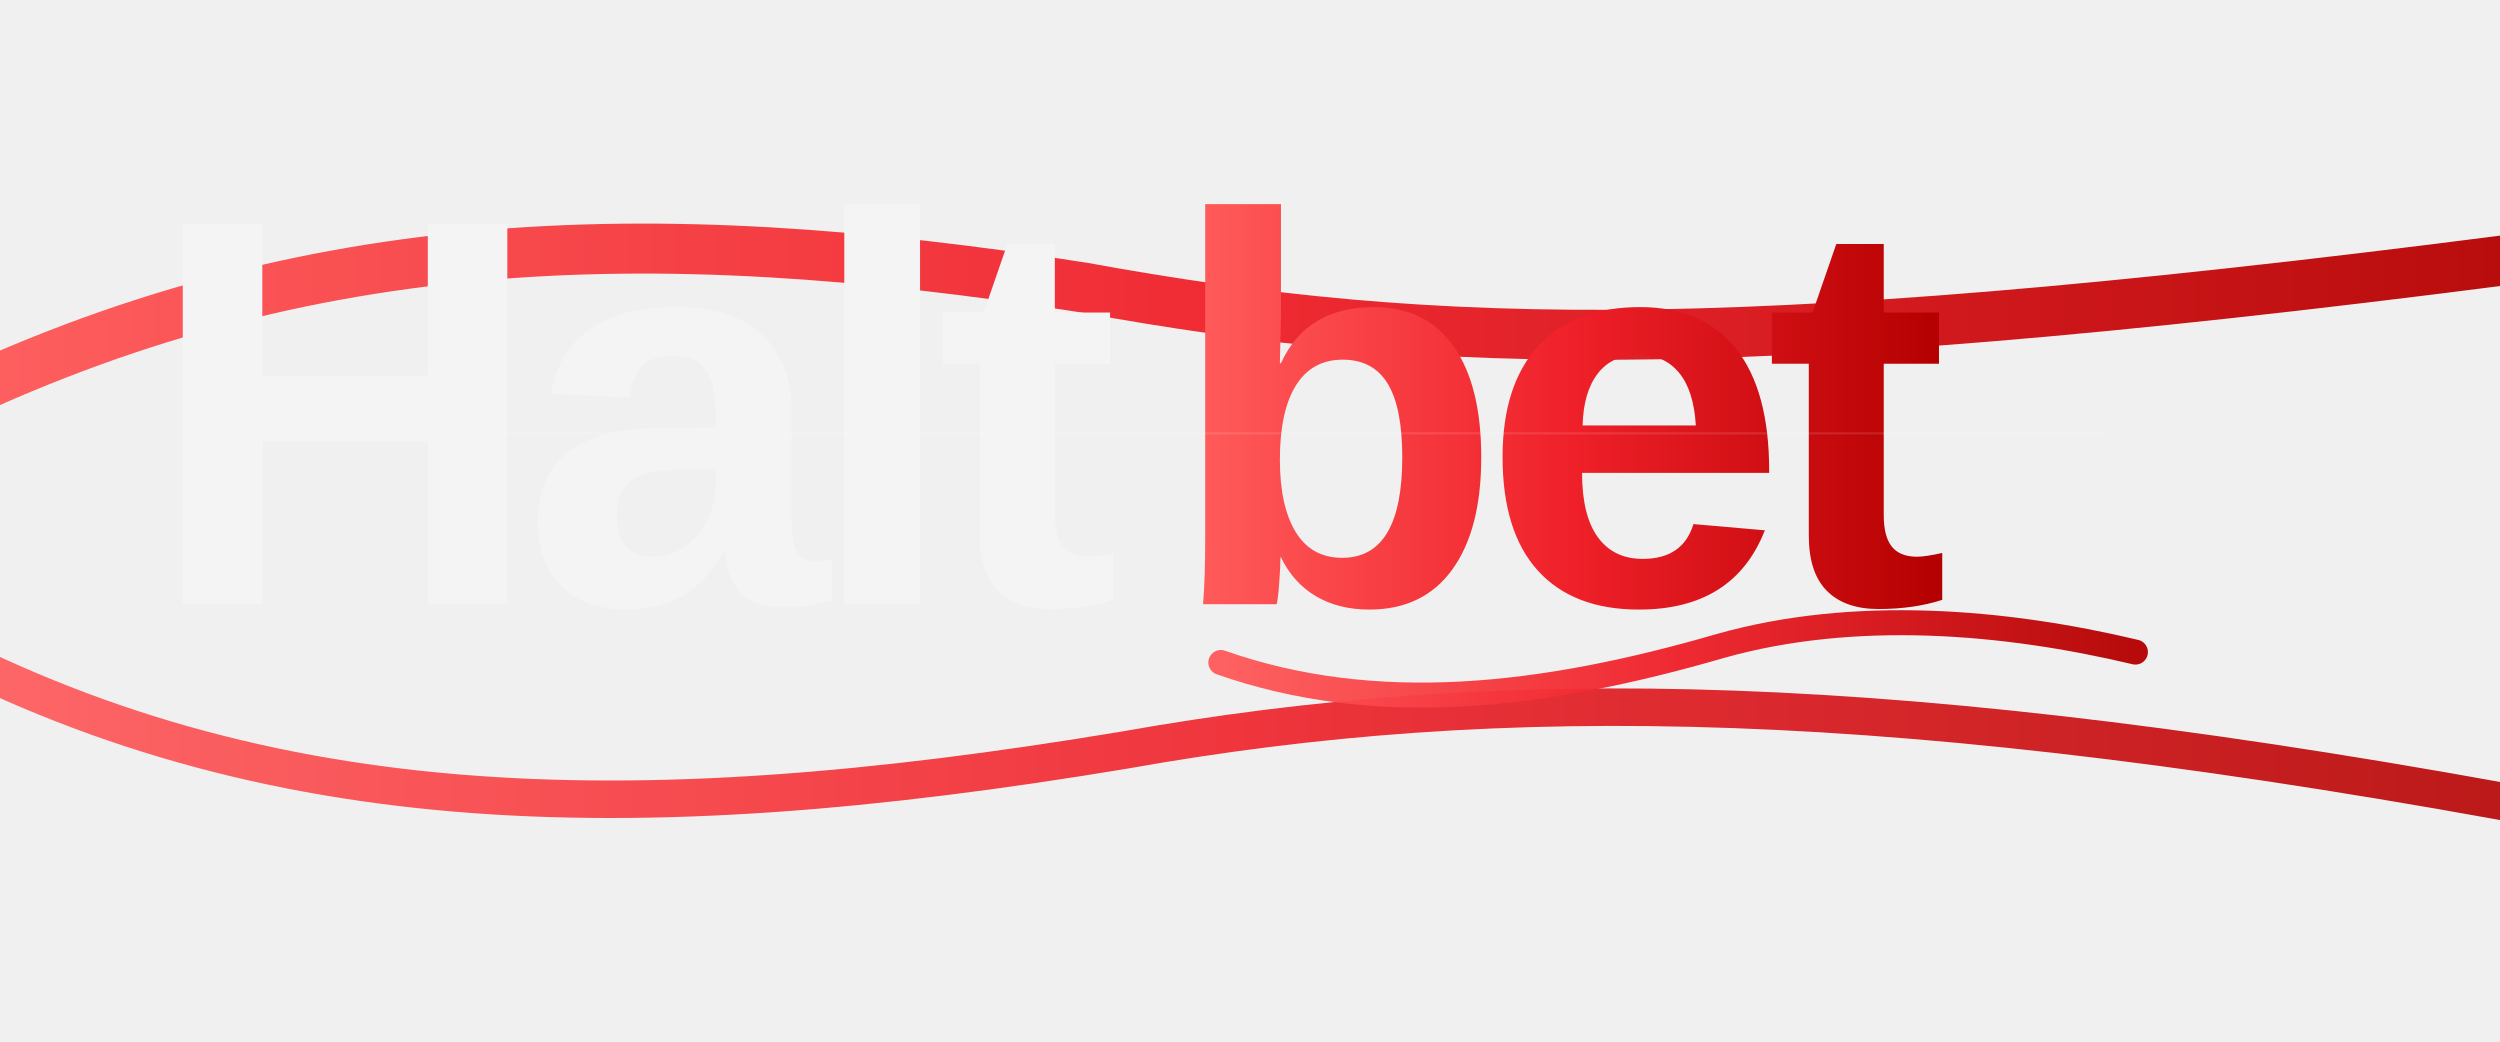
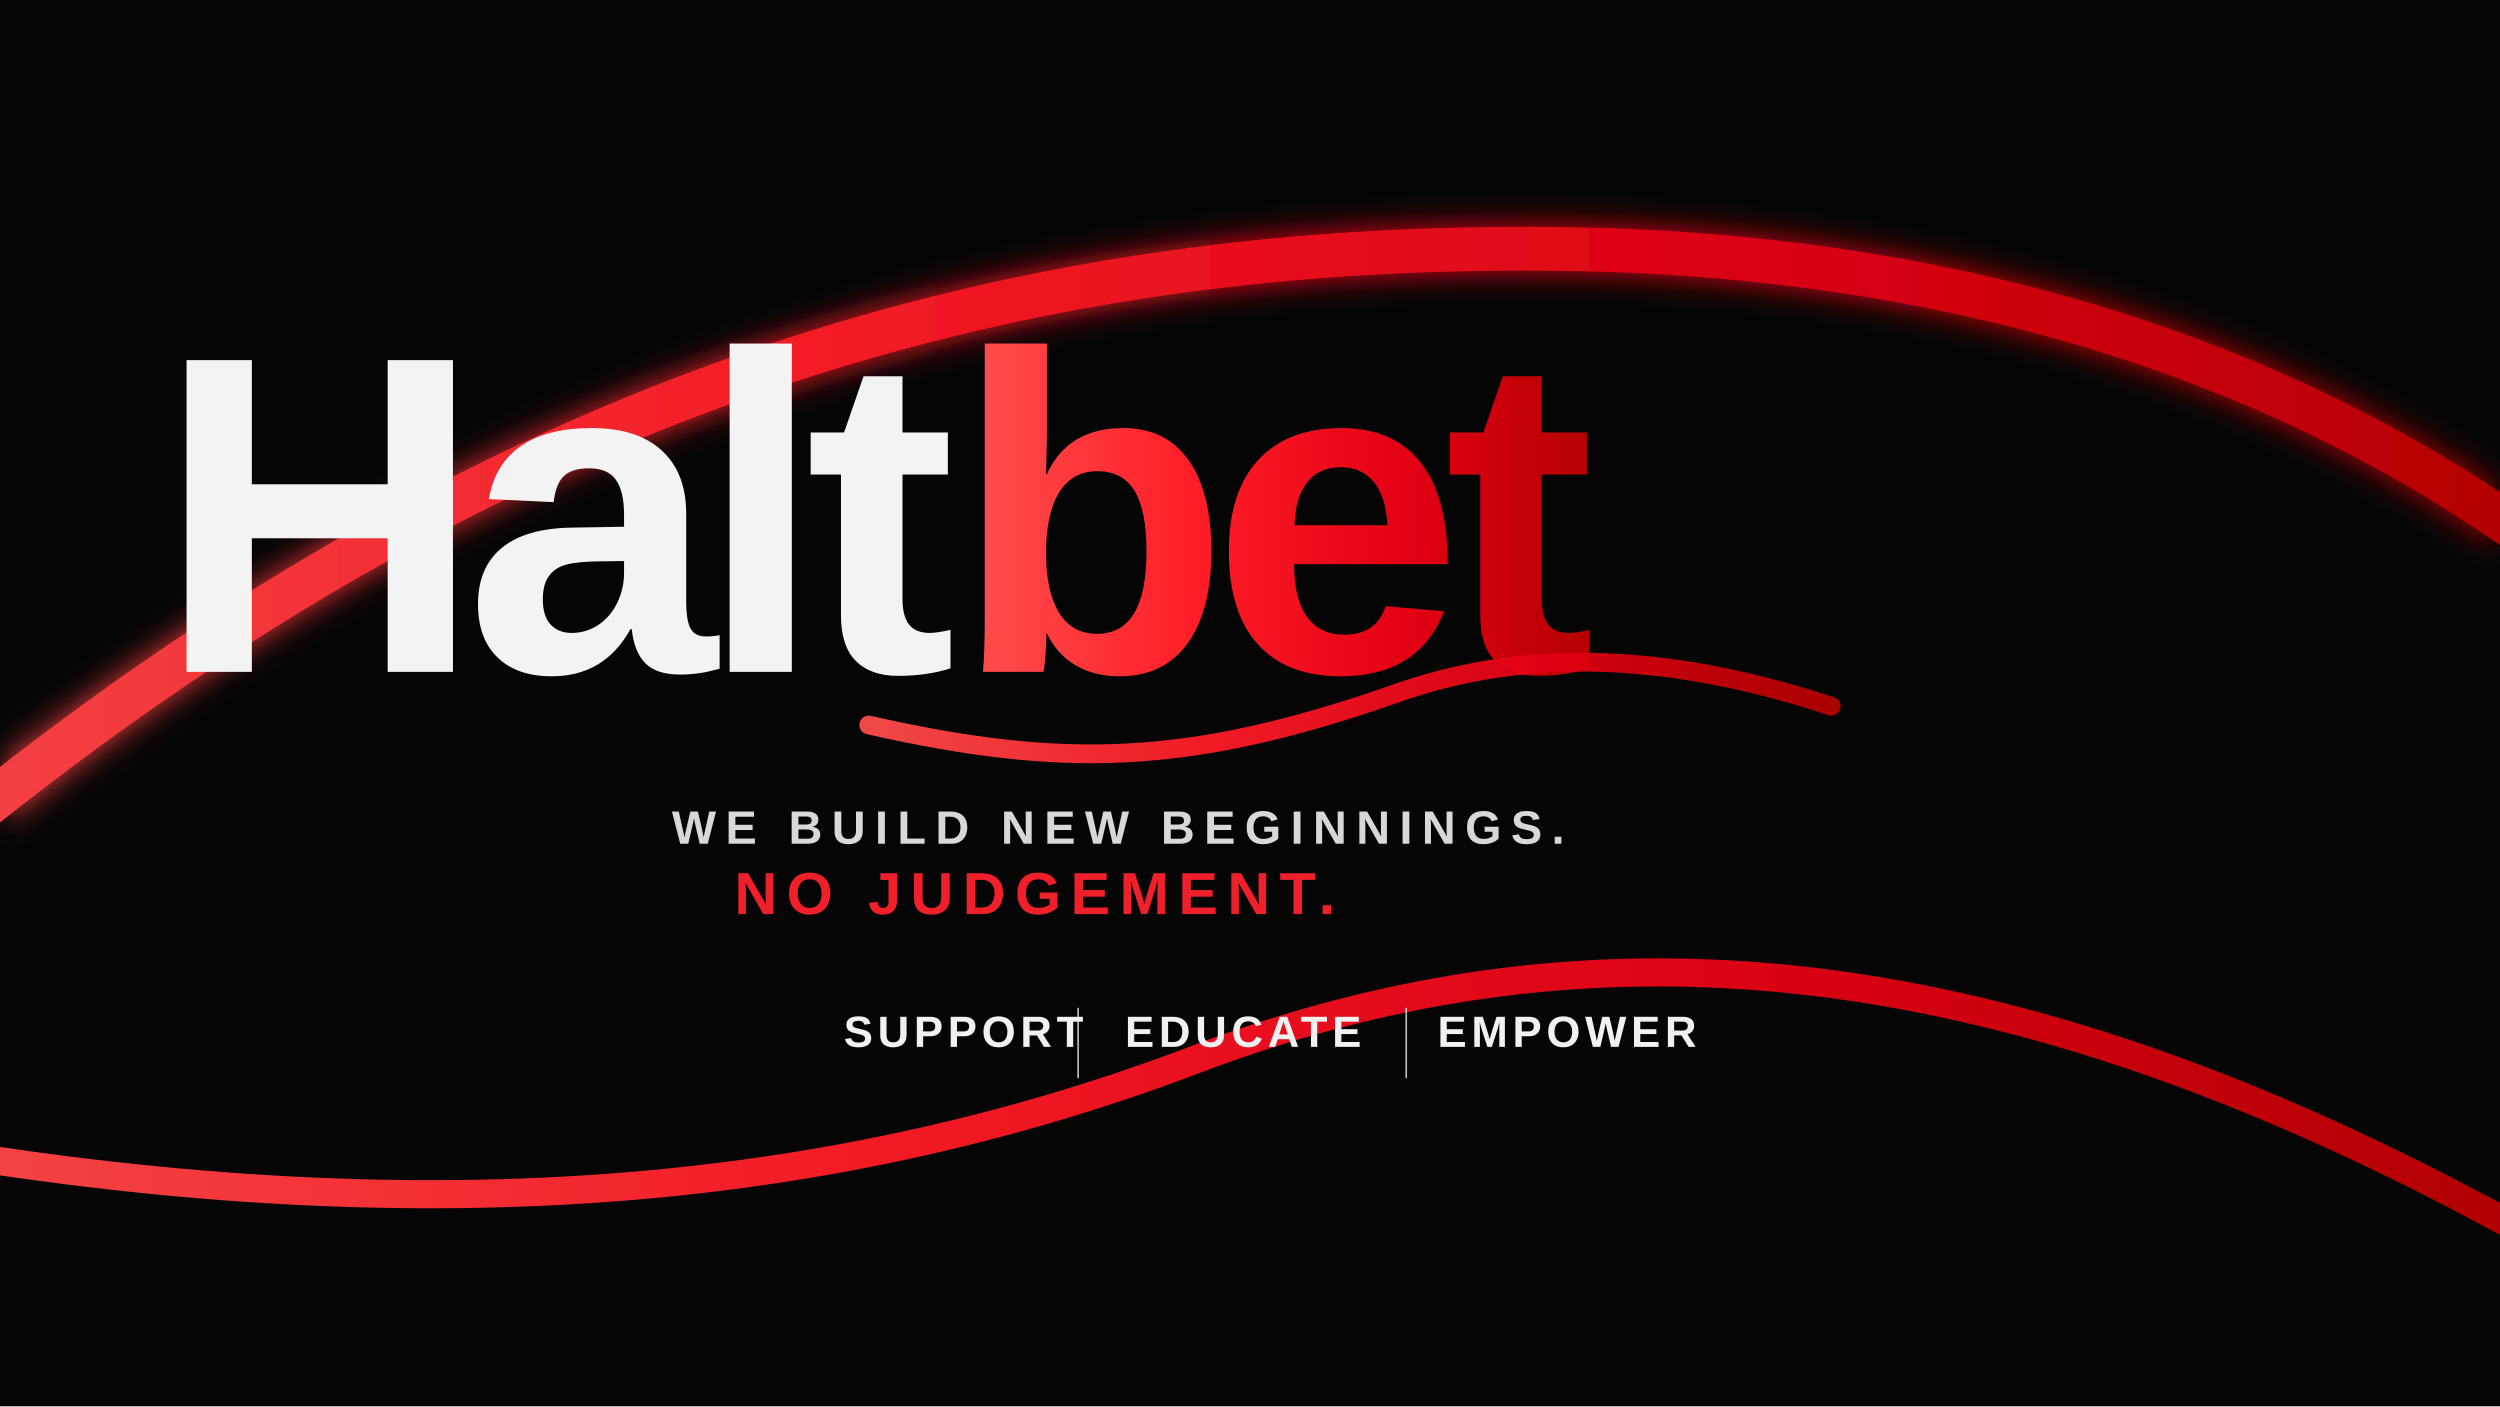
- <svg xmlns="http://www.w3.org/2000/svg" viewBox="0 0 1200 500" role="img" aria-labelledby="title desc">
+ <svg xmlns="http://www.w3.org/2000/svg" viewBox="0 0 1600 900" role="img" aria-labelledby="title desc">
  <defs>
    <linearGradient id="redGlow" x1="0%" x2="100%" y1="0%" y2="0%">
-       <stop offset="0%" stop-color="#ff5a5a" />
-       <stop offset="50%" stop-color="#ef2029" />
+       <stop offset="0%" stop-color="#ff4c4c" />
+       <stop offset="35%" stop-color="#ff1d27" />
+       <stop offset="70%" stop-color="#e30014" />
      <stop offset="100%" stop-color="#b40000" />
    </linearGradient>
+     <filter id="softGlow" x="-20%" y="-20%" width="140%" height="140%">
+       <feGaussianBlur stdDeviation="10" result="blur" />
+       <feMerge>
+         <feMergeNode in="blur" />
+         <feMergeNode in="SourceGraphic" />
+       </feMerge>
+     </filter>
  </defs>
-   <path d="M-40 200 C140 110, 310 105, 520 138 C690 169, 840 173, 1240 120" stroke="url(#redGlow)" stroke-width="24" stroke-linecap="round" fill="none" opacity="0.95" />
-   <path d="M-50 300 C120 395, 300 400, 540 360 C720 328, 910 330, 1230 390" stroke="url(#redGlow)" stroke-width="18" stroke-linecap="round" fill="none" opacity="0.9" />
-   <text x="70" y="290" font-family="Arial, Helvetica, sans-serif" font-size="265" font-weight="900" letter-spacing="-11" fill="#f4f4f4">Halt</text>
-   <text x="560" y="290" font-family="Arial, Helvetica, sans-serif" font-size="265" font-weight="900" letter-spacing="-11" fill="url(#redGlow)">bet</text>
-   <path d="M586 318 C660 344, 740 335, 826 310 C890 292, 962 298, 1025 313" stroke="url(#redGlow)" stroke-width="12" stroke-linecap="round" fill="none" opacity="0.95" />
-   <path d="M100 208 L1010 208" stroke="#ffffff" stroke-opacity="0.12" stroke-width="1" />
+   <rect width="1600" height="900" fill="#050505" />
+   <path d="M-120 610 C300 230, 680 150, 1030 160 C1310 170, 1540 260, 1710 420" stroke="url(#redGlow)" stroke-width="28" stroke-linecap="round" fill="none" filter="url(#softGlow)" opacity="0.95" />
+   <path d="M-80 730 C250 790, 520 770, 760 680 C1020 580, 1300 600, 1670 820" stroke="url(#redGlow)" stroke-width="18" stroke-linecap="round" fill="none" opacity="0.95" />
+   <text x="100" y="430" font-family="Arial, Helvetica, sans-serif" font-size="290" font-weight="900" letter-spacing="-12" fill="#f3f3f3">Halt</text>
+   <text x="610" y="430" font-family="Arial, Helvetica, sans-serif" font-size="290" font-weight="900" letter-spacing="-12" fill="url(#redGlow)">bet</text>
+   <path d="M556 464 C680 492, 760 490, 890 445 C980 412, 1075 420, 1172 452" stroke="url(#redGlow)" stroke-width="12" stroke-linecap="round" fill="none" opacity="0.94" />
+   <g fill="#f4f4f4" font-family="Arial, Helvetica, sans-serif" font-weight="700" letter-spacing="6" text-transform="uppercase">
+     <text x="430" y="540" font-size="30" fill="#efefef" opacity="0.9">WE BUILD NEW BEGINNINGS.</text>
+     <text x="470" y="585" font-size="38" fill="#ef2029" font-weight="900">NO JUDGEMENT.</text>
+   </g>
+   <g fill="#f4f4f4" font-family="Arial, Helvetica, sans-serif" font-weight="700" font-size="28" letter-spacing="3">
+     <text x="540" y="670" fill="#f1f1f1">SUPPORT</text>
+     <text x="720" y="670" fill="#f1f1f1">EDUCATE</text>
+     <text x="920" y="670" fill="#f1f1f1">EMPOWER</text>
+     <line x1="690" y1="645" x2="690" y2="690" stroke="#f5f5f5" opacity="0.8" />
+     <line x1="900" y1="645" x2="900" y2="690" stroke="#f5f5f5" opacity="0.8" />
+   </g>
</svg>
